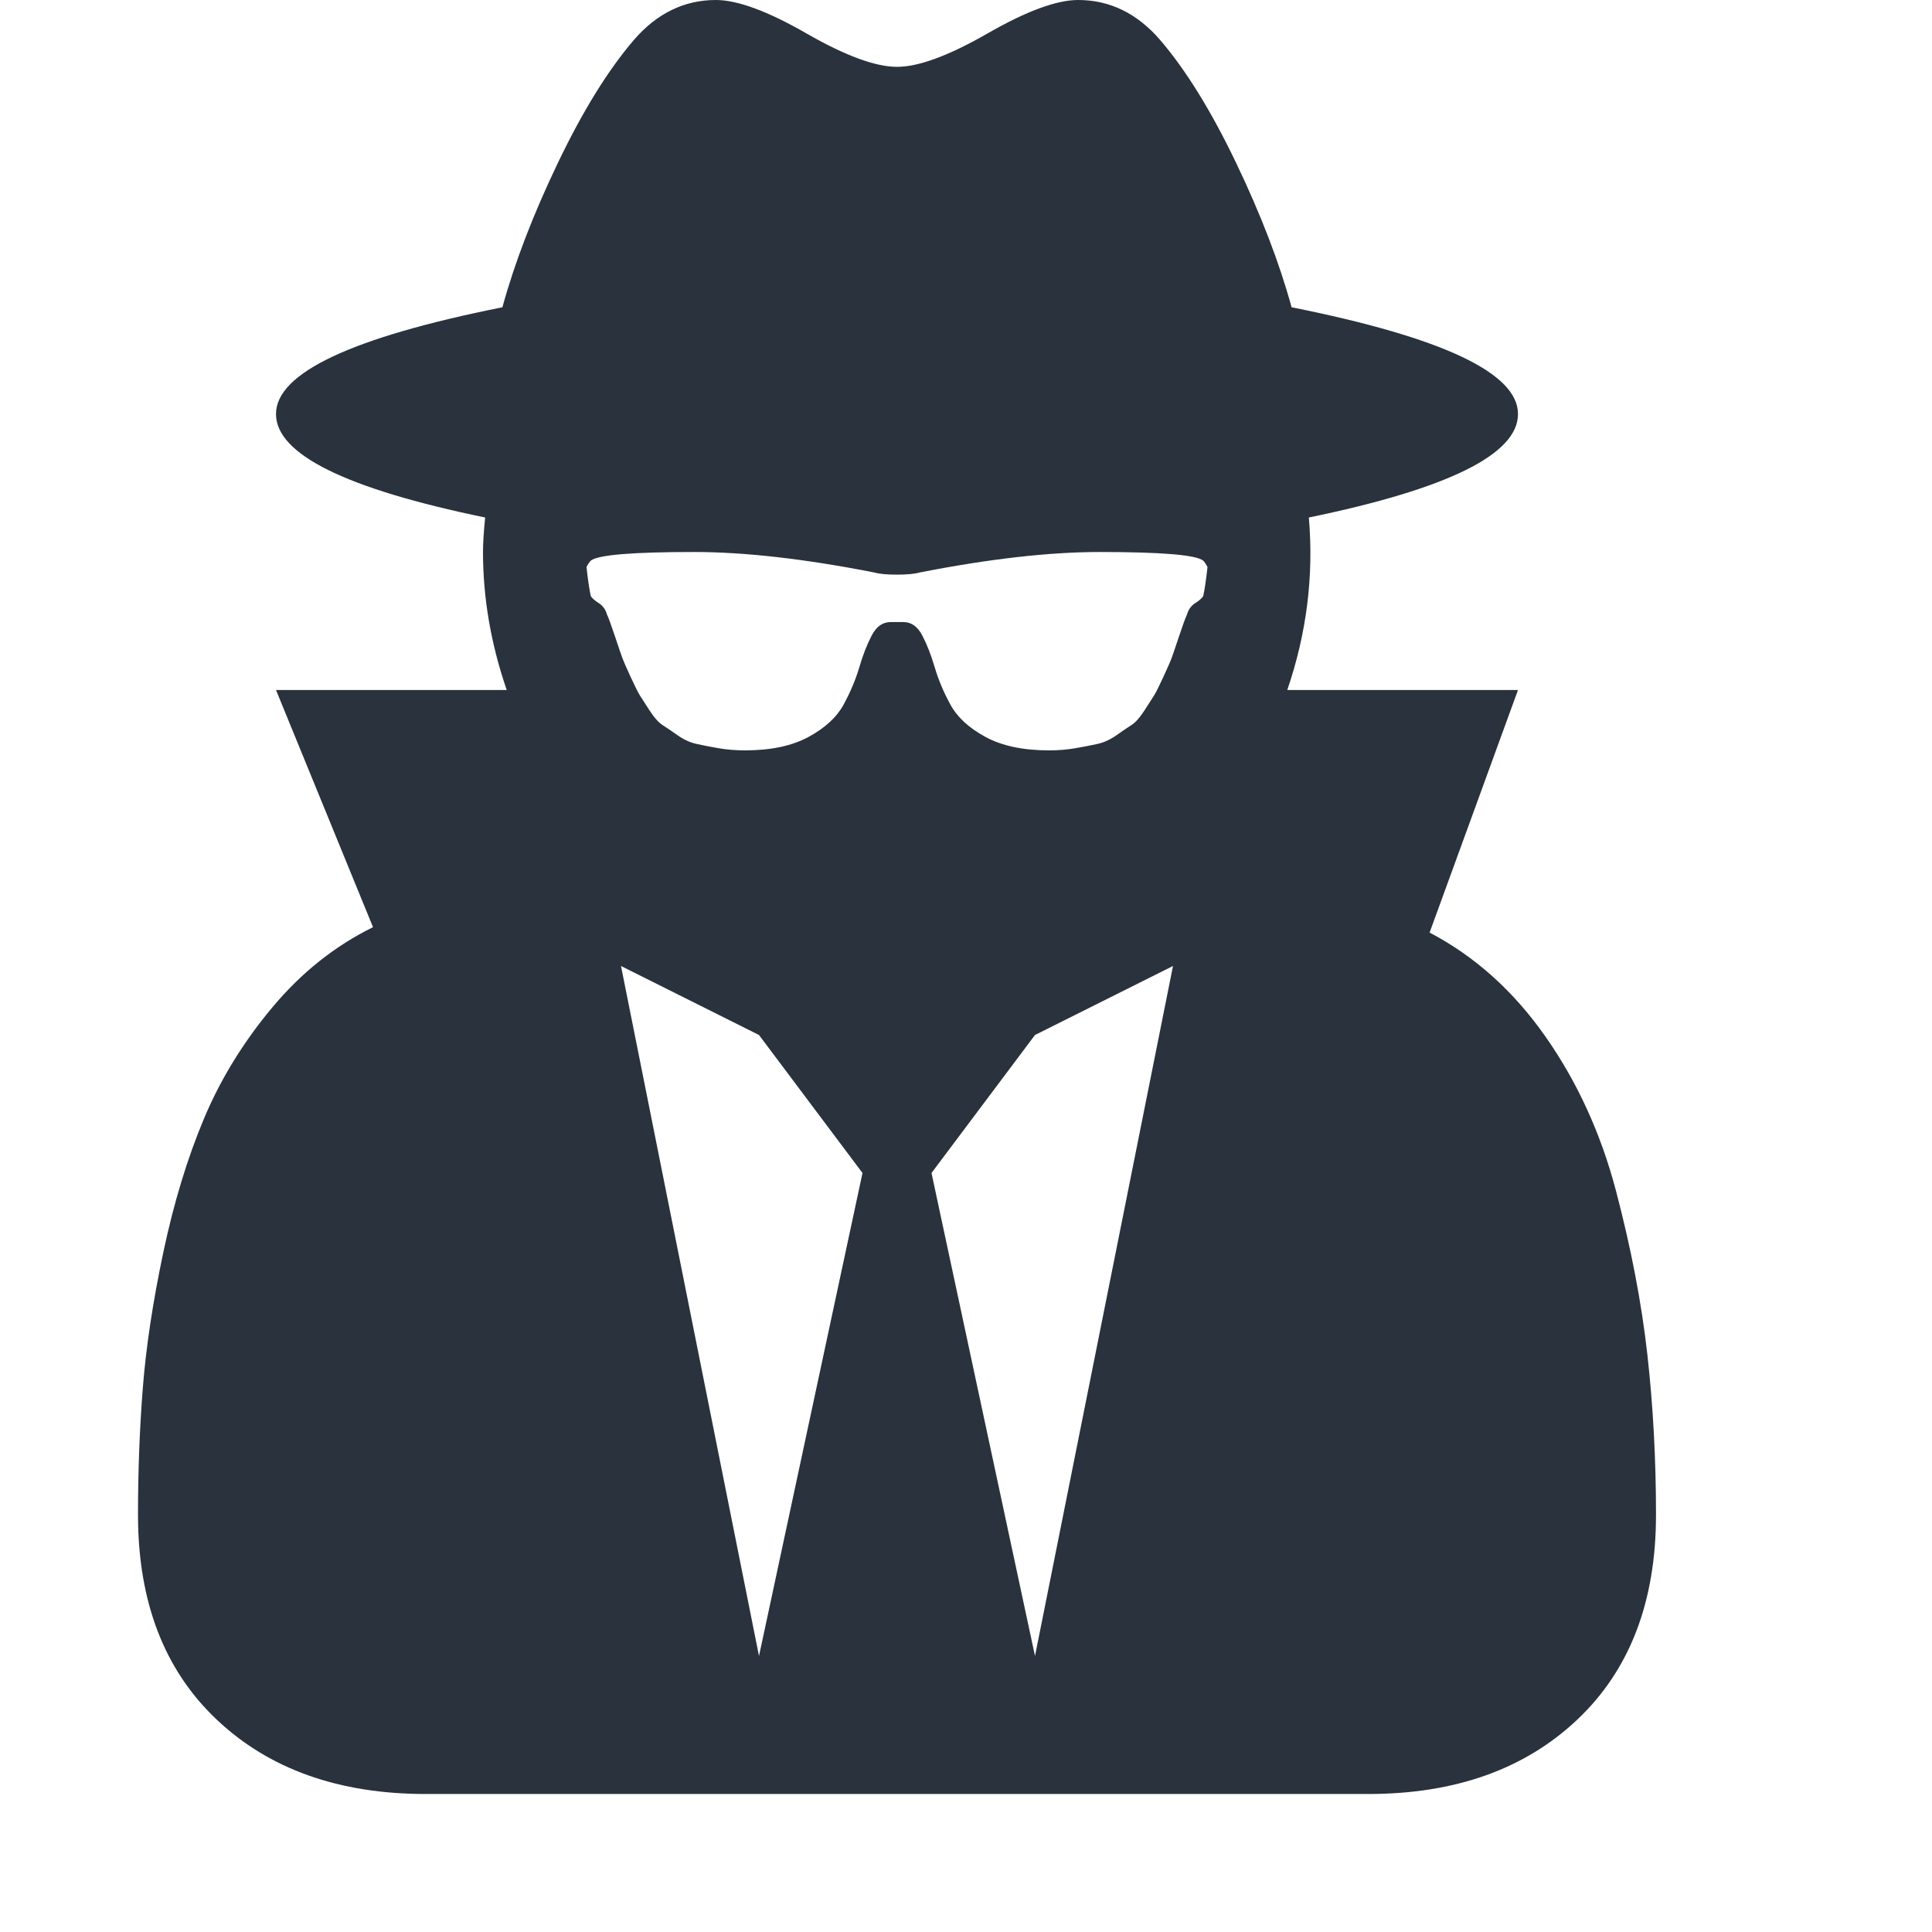
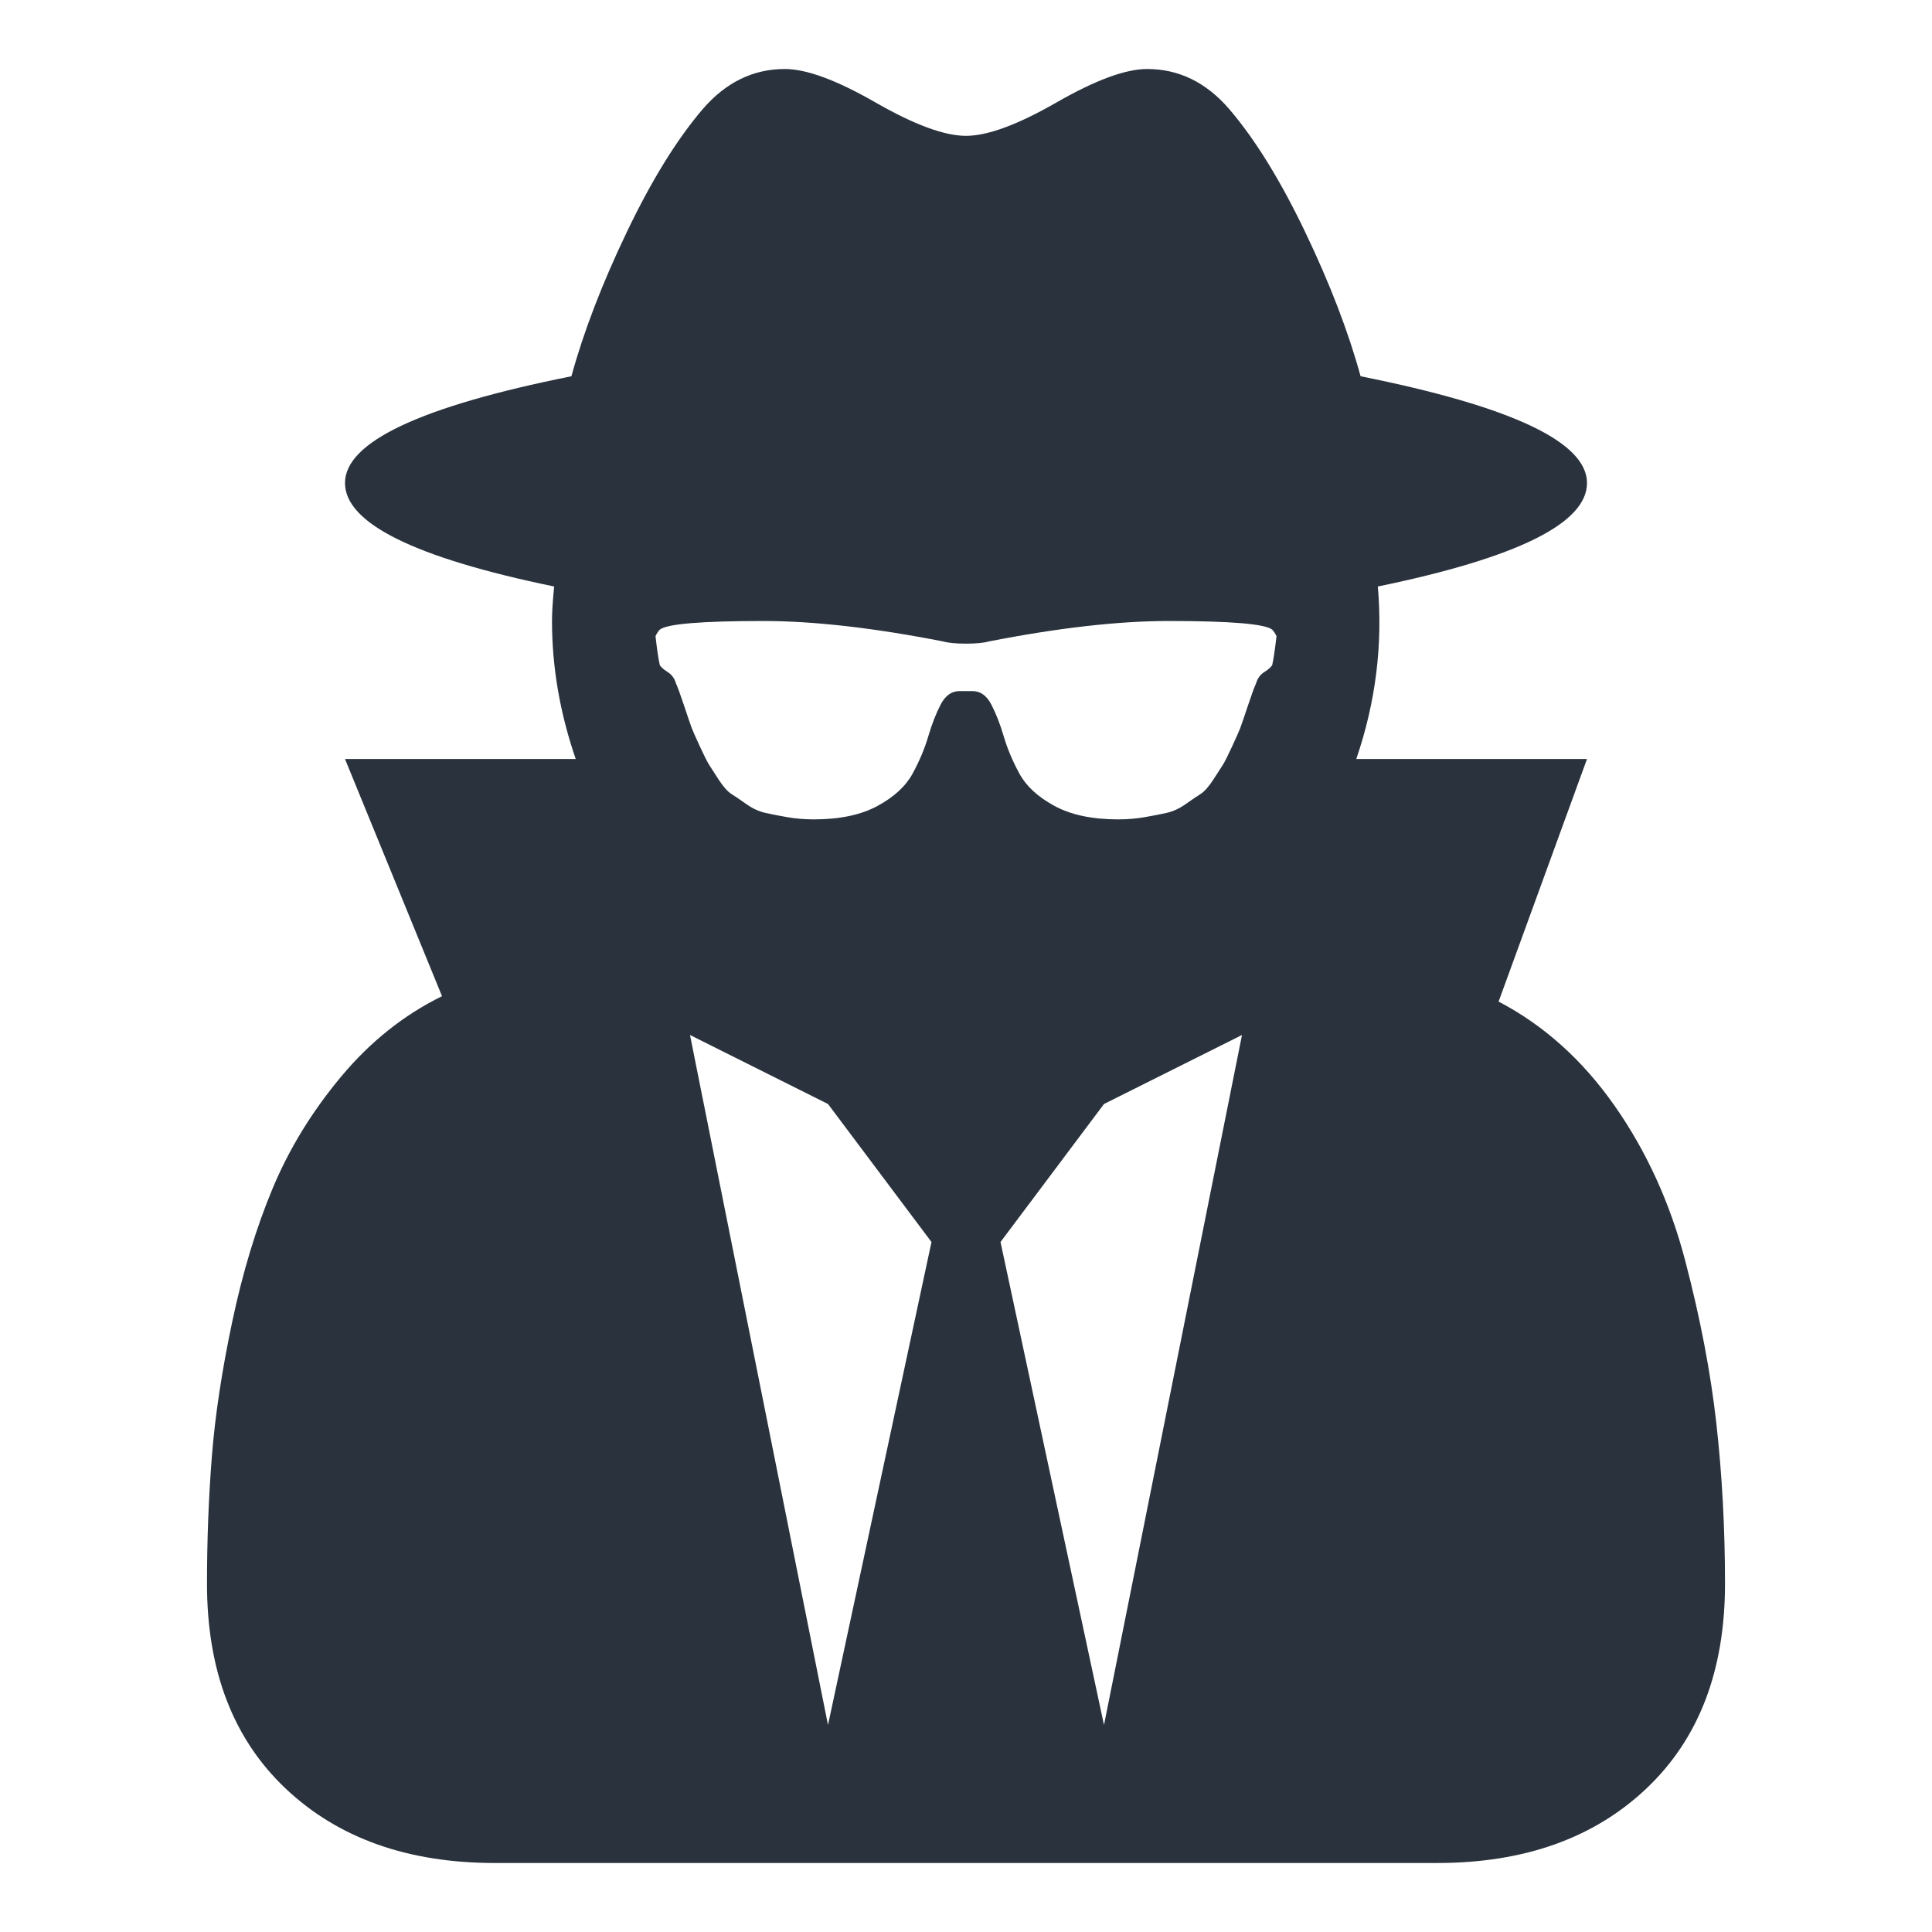
- <svg xmlns="http://www.w3.org/2000/svg" fill="#29323D" width="1792" height="1792" viewBox="0 0 1792 1792">
-   <path d="M704 1536l96-448-96-128-128-64zm256 0l128-640-128 64-96 128zm160-1010q-2-4-4-6-10-8-96-8-70 0-167 19-7 2-21 2t-21-2q-97-19-167-19-86 0-96 8-2 2-4 6 2 18 4 27 2 3 7.5 6.5t7.5 10.5q2 4 7.5 20.5t7 20.5 7.5 17 8.5 17 9 14 12 13.5 14 9.5 17.5 8 20.5 4 24.5 2q36 0 59-12.5t32.5-30 14.5-34.5 11.5-29.5 17.5-12.5h12q11 0 17.5 12.5t11.5 29.5 14.5 34.5 32.5 30 59 12.5q13 0 24.5-2t20.5-4 17.5-8 14-9.5 12-13.5 9-14 8.5-17 7.5-17 7-20.5 7.5-20.5q2-7 7.5-10.5t7.5-6.5q2-9 4-27zm416 879q0 121-73 190t-194 69h-874q-121 0-194-69t-73-190q0-61 4.5-118t19-125.5 37.5-123.5 63.5-103.5 93.5-74.5l-90-220h214q-22-64-22-128 0-12 2-32-194-40-194-96 0-57 210-99 17-62 51.5-134t70.5-114q32-37 76-37 30 0 84 31t84 31 84-31 84-31q44 0 76 37 36 42 70.5 114t51.5 134q210 42 210 99 0 56-194 96 7 81-20 160h214l-82 225q63 33 107.5 96.5t65.5 143.5 29 151.5 8 148.5z" />
+ <svg xmlns="http://www.w3.org/2000/svg" width="100%" height="100%" viewBox="0 0 1792 1792" version="1.1" xml:space="preserve" style="fill-rule:evenodd;clip-rule:evenodd;stroke-linejoin:round;stroke-miterlimit:1.414;">
+   <g transform="matrix(1,0,0,1,64,64)">
+     <path d="M704,1536L800,1088L704,960L576,896L704,1536ZM960,1536L1088,896L960,960L864,1088L960,1536ZM1120,526C1118.67,523.333 1117.33,521.333 1116,520C1109.33,514.667 1077.33,512 1020,512C973.333,512 917.667,518.333 853,531C848.333,532.333 841.333,533 832,533C822.667,533 815.667,532.333 811,531C746.333,518.333 690.667,512 644,512C586.667,512 554.667,514.667 548,520C546.667,521.333 545.333,523.333 544,526C545.333,538 546.667,547 548,553C549.333,555 551.833,557.167 555.5,559.5C559.167,561.833 561.667,565.333 563,570C564.333,572.667 566.833,579.5 570.5,590.5C574.167,601.5 576.5,608.333 577.5,611C578.5,613.667 581,619.333 585,628C589,636.667 591.833,642.333 593.5,645C595.167,647.667 598.167,652.333 602.5,659C606.833,665.667 610.833,670.167 614.5,672.5C618.167,674.833 622.833,678 628.5,682C634.167,686 640,688.667 646,690C652,691.333 658.833,692.667 666.5,694C674.167,695.333 682.333,696 691,696C715,696 734.667,691.833 750,683.5C765.333,675.167 776.167,665.167 782.5,653.5C788.833,641.833 793.667,630.333 797,619C800.333,607.667 804.167,597.833 808.5,589.5C812.833,581.167 818.667,577 826,577L838,577C845.333,577 851.167,581.167 855.5,589.5C859.833,597.833 863.667,607.667 867,619C870.333,630.333 875.167,641.833 881.5,653.5C887.833,665.167 898.667,675.167 914,683.5C929.333,691.833 949,696 973,696C981.667,696 989.833,695.333 997.5,694C1005.17,692.667 1012,691.333 1018,690C1024,688.667 1029.83,686 1035.5,682C1041.17,678 1045.83,674.833 1049.5,672.5C1053.17,670.167 1057.17,665.667 1061.5,659C1065.83,652.333 1068.83,647.667 1070.5,645C1072.17,642.333 1075,636.667 1079,628C1083,619.333 1085.5,613.667 1086.5,611C1087.5,608.333 1089.83,601.5 1093.5,590.5C1097.17,579.5 1099.67,572.667 1101,570C1102.33,565.333 1104.83,561.833 1108.5,559.5C1112.17,557.167 1114.67,555 1116,553C1117.33,547 1118.67,538 1120,526ZM1536,1405C1536,1485.67 1511.67,1549 1463,1595C1414.33,1641 1349.67,1664 1269,1664L395,1664C314.333,1664 249.667,1641 201,1595C152.333,1549 128,1485.67 128,1405C128,1364.33 129.5,1325 132.5,1287C135.5,1249 141.833,1207.17 151.5,1161.5C161.167,1115.83 173.667,1074.67 189,1038C204.333,1001.33 225.5,966.833 252.5,934.5C279.5,902.167 310.667,877.333 346,860L256,640L470,640C455.333,597.333 448,554.667 448,512C448,504 448.667,493.333 450,480C320.667,453.333 256,421.333 256,384C256,346 326,313 466,285C477.333,243.667 494.5,199 517.5,151C540.5,103 564,65 588,37C609.333,12.333 634.667,0 664,0C684,0 712,10.333 748,31C784,51.667 812,62 832,62C852,62 880,51.667 916,31C952,10.333 980,0 1000,0C1029.33,0 1054.67,12.333 1076,37C1100,65 1123.5,103 1146.5,151C1169.5,199 1186.67,243.667 1198,285C1338,313 1408,346 1408,384C1408,421.333 1343.33,453.333 1214,480C1218.67,534 1212,587.333 1194,640L1408,640L1326,865C1368,887 1403.83,919.167 1433.5,961.5C1463.17,1003.83 1485,1051.67 1499,1105C1513,1158.33 1522.67,1208.83 1528,1256.5C1533.33,1304.17 1536,1353.67 1536,1405Z" style="fill:rgb(41,50,61);fill-rule:nonzero;" />
+   </g>
</svg>
